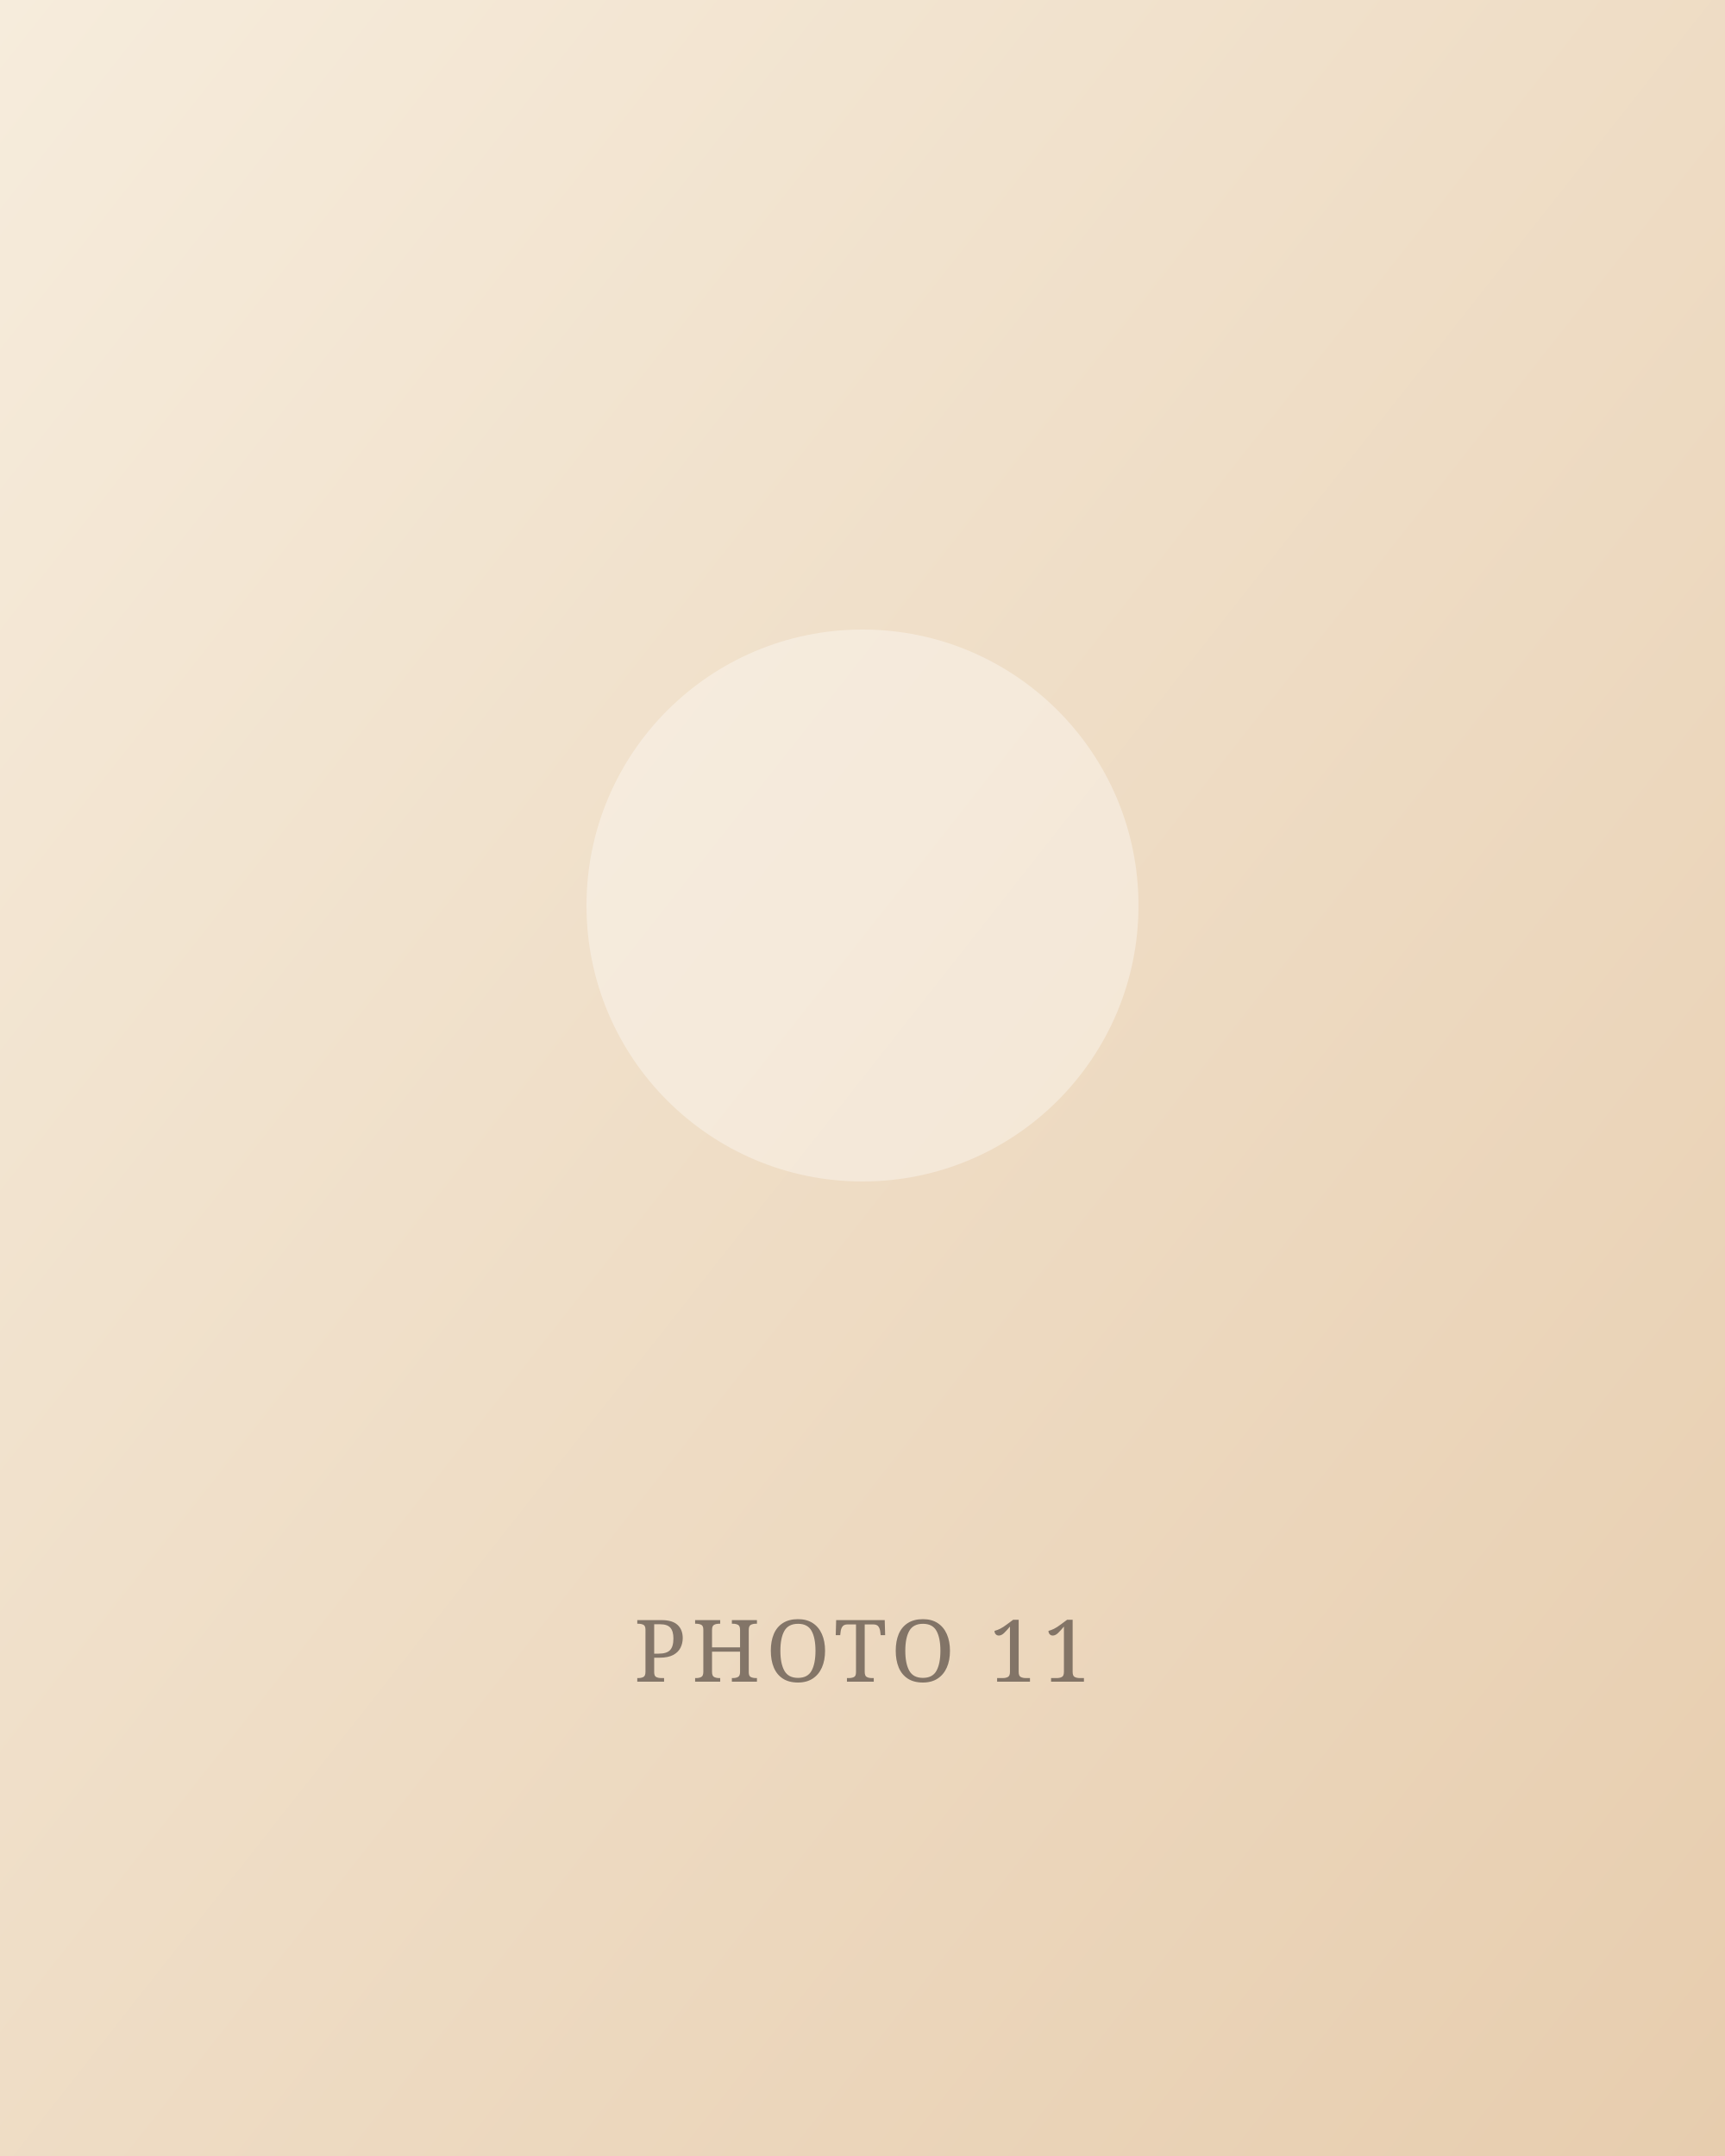
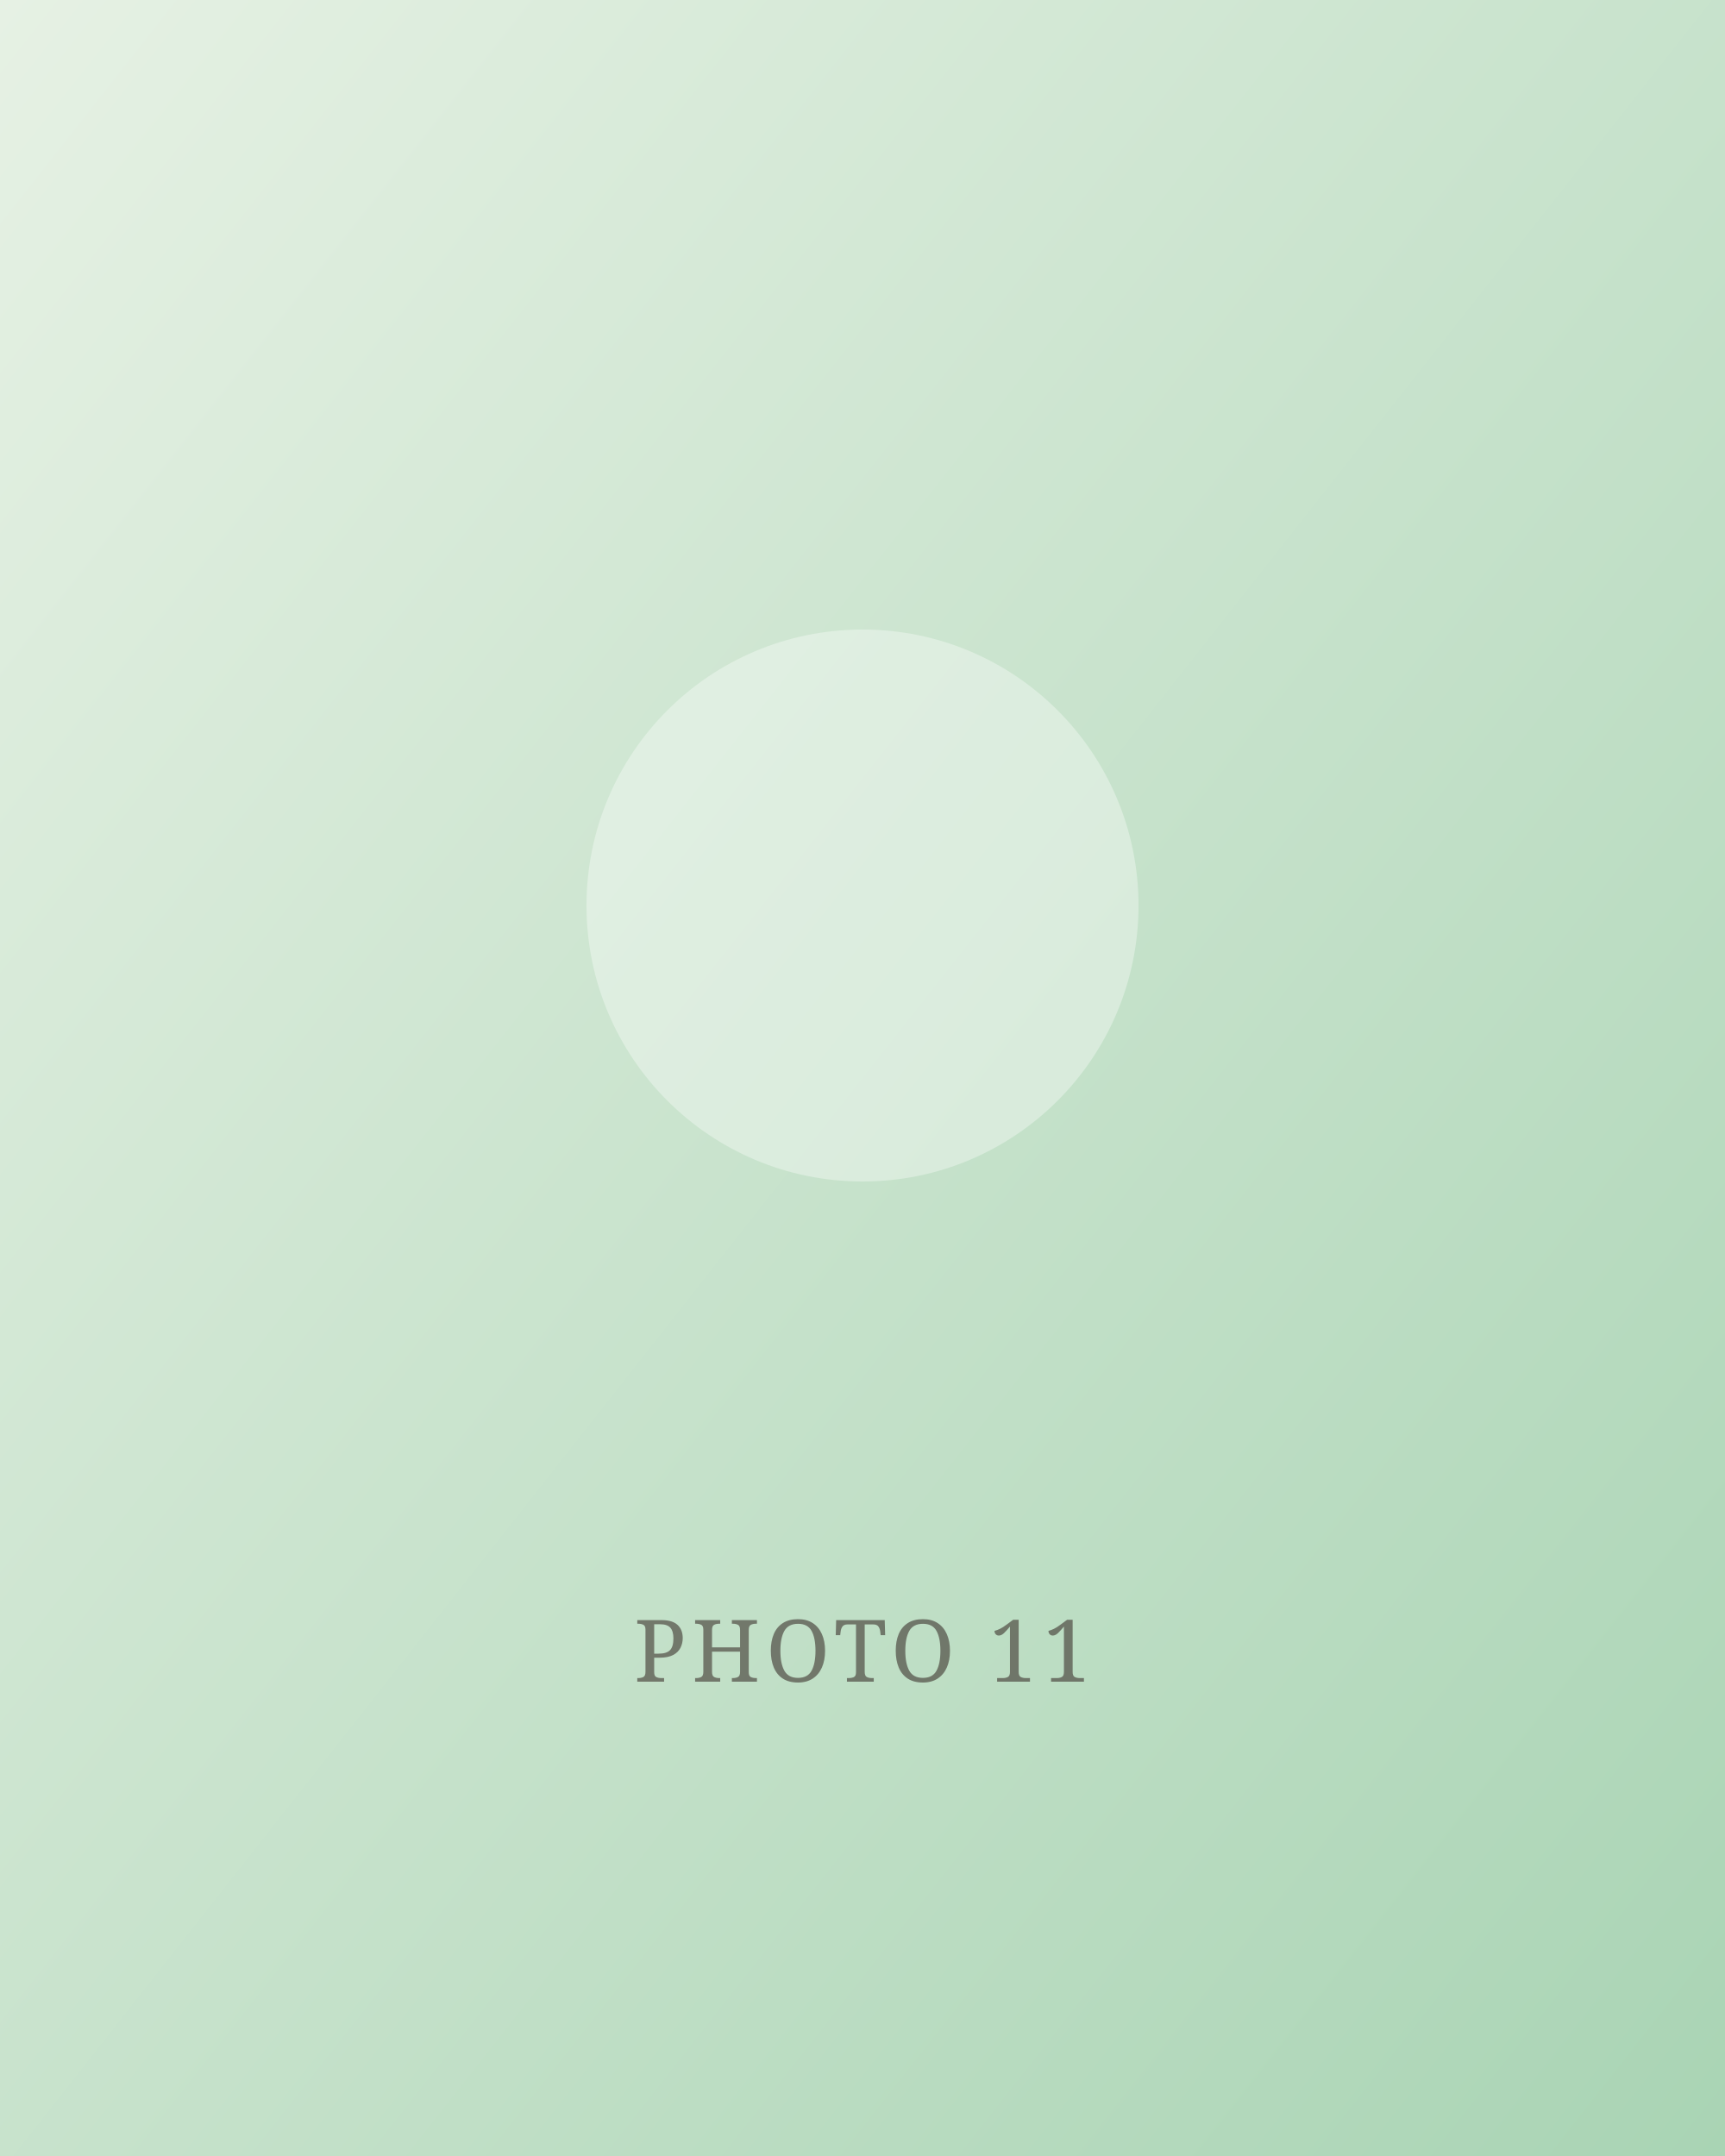
<svg xmlns="http://www.w3.org/2000/svg" width="1200" height="1500" viewBox="0 0 1200 1500">
  <defs>
    <linearGradient id="g" x1="0" y1="0" x2="1" y2="1">
-       <stop offset="0" stop-color="#f6ecdc" />
-       <stop offset="1" stop-color="#e7cdae" />
+       <stop offset="0" stop-color="#e6f1e4" />
+       <stop offset="1" stop-color="#a9d4b4" />
    </linearGradient>
  </defs>
  <rect width="1200" height="1500" fill="url(#g)" />
  <circle cx="600" cy="630" r="192" fill="rgba(255,255,255,0.35)" />
  <text x="50%" y="1170" text-anchor="middle" font-family="Georgia, serif" font-size="60" fill="rgba(60,50,45,0.6)" letter-spacing="4">PHOTO 11</text>
</svg>
